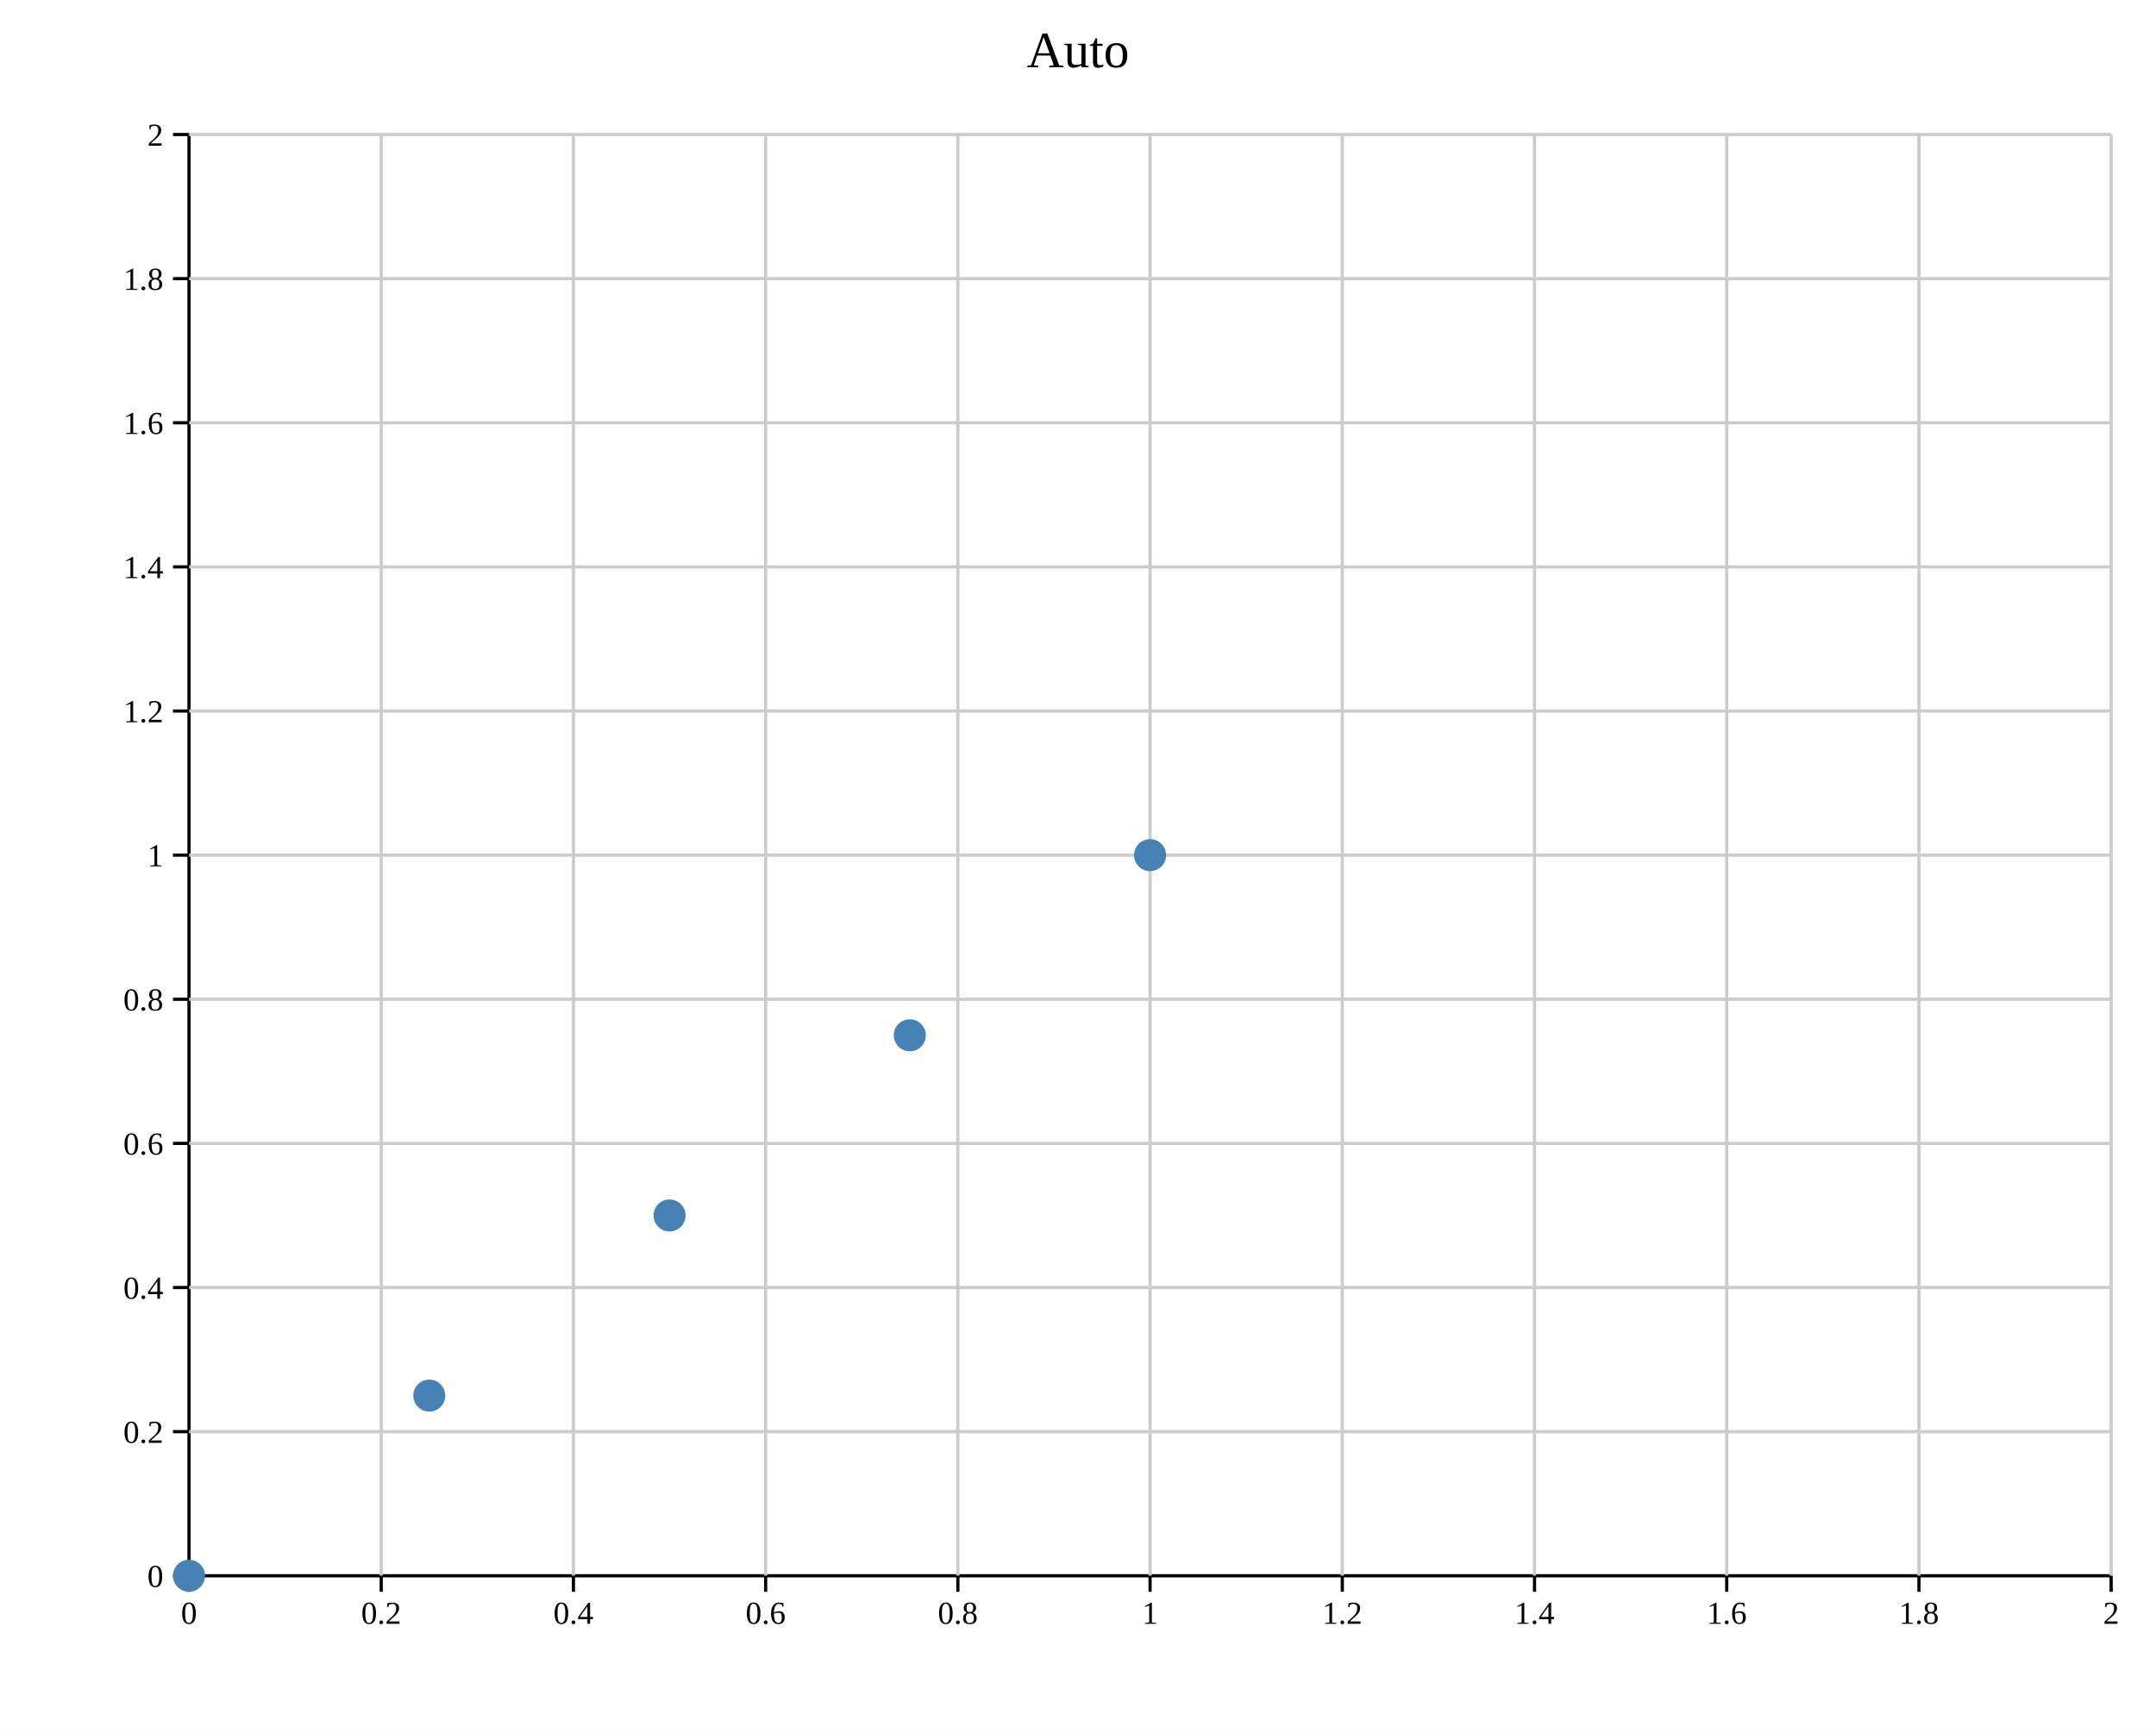
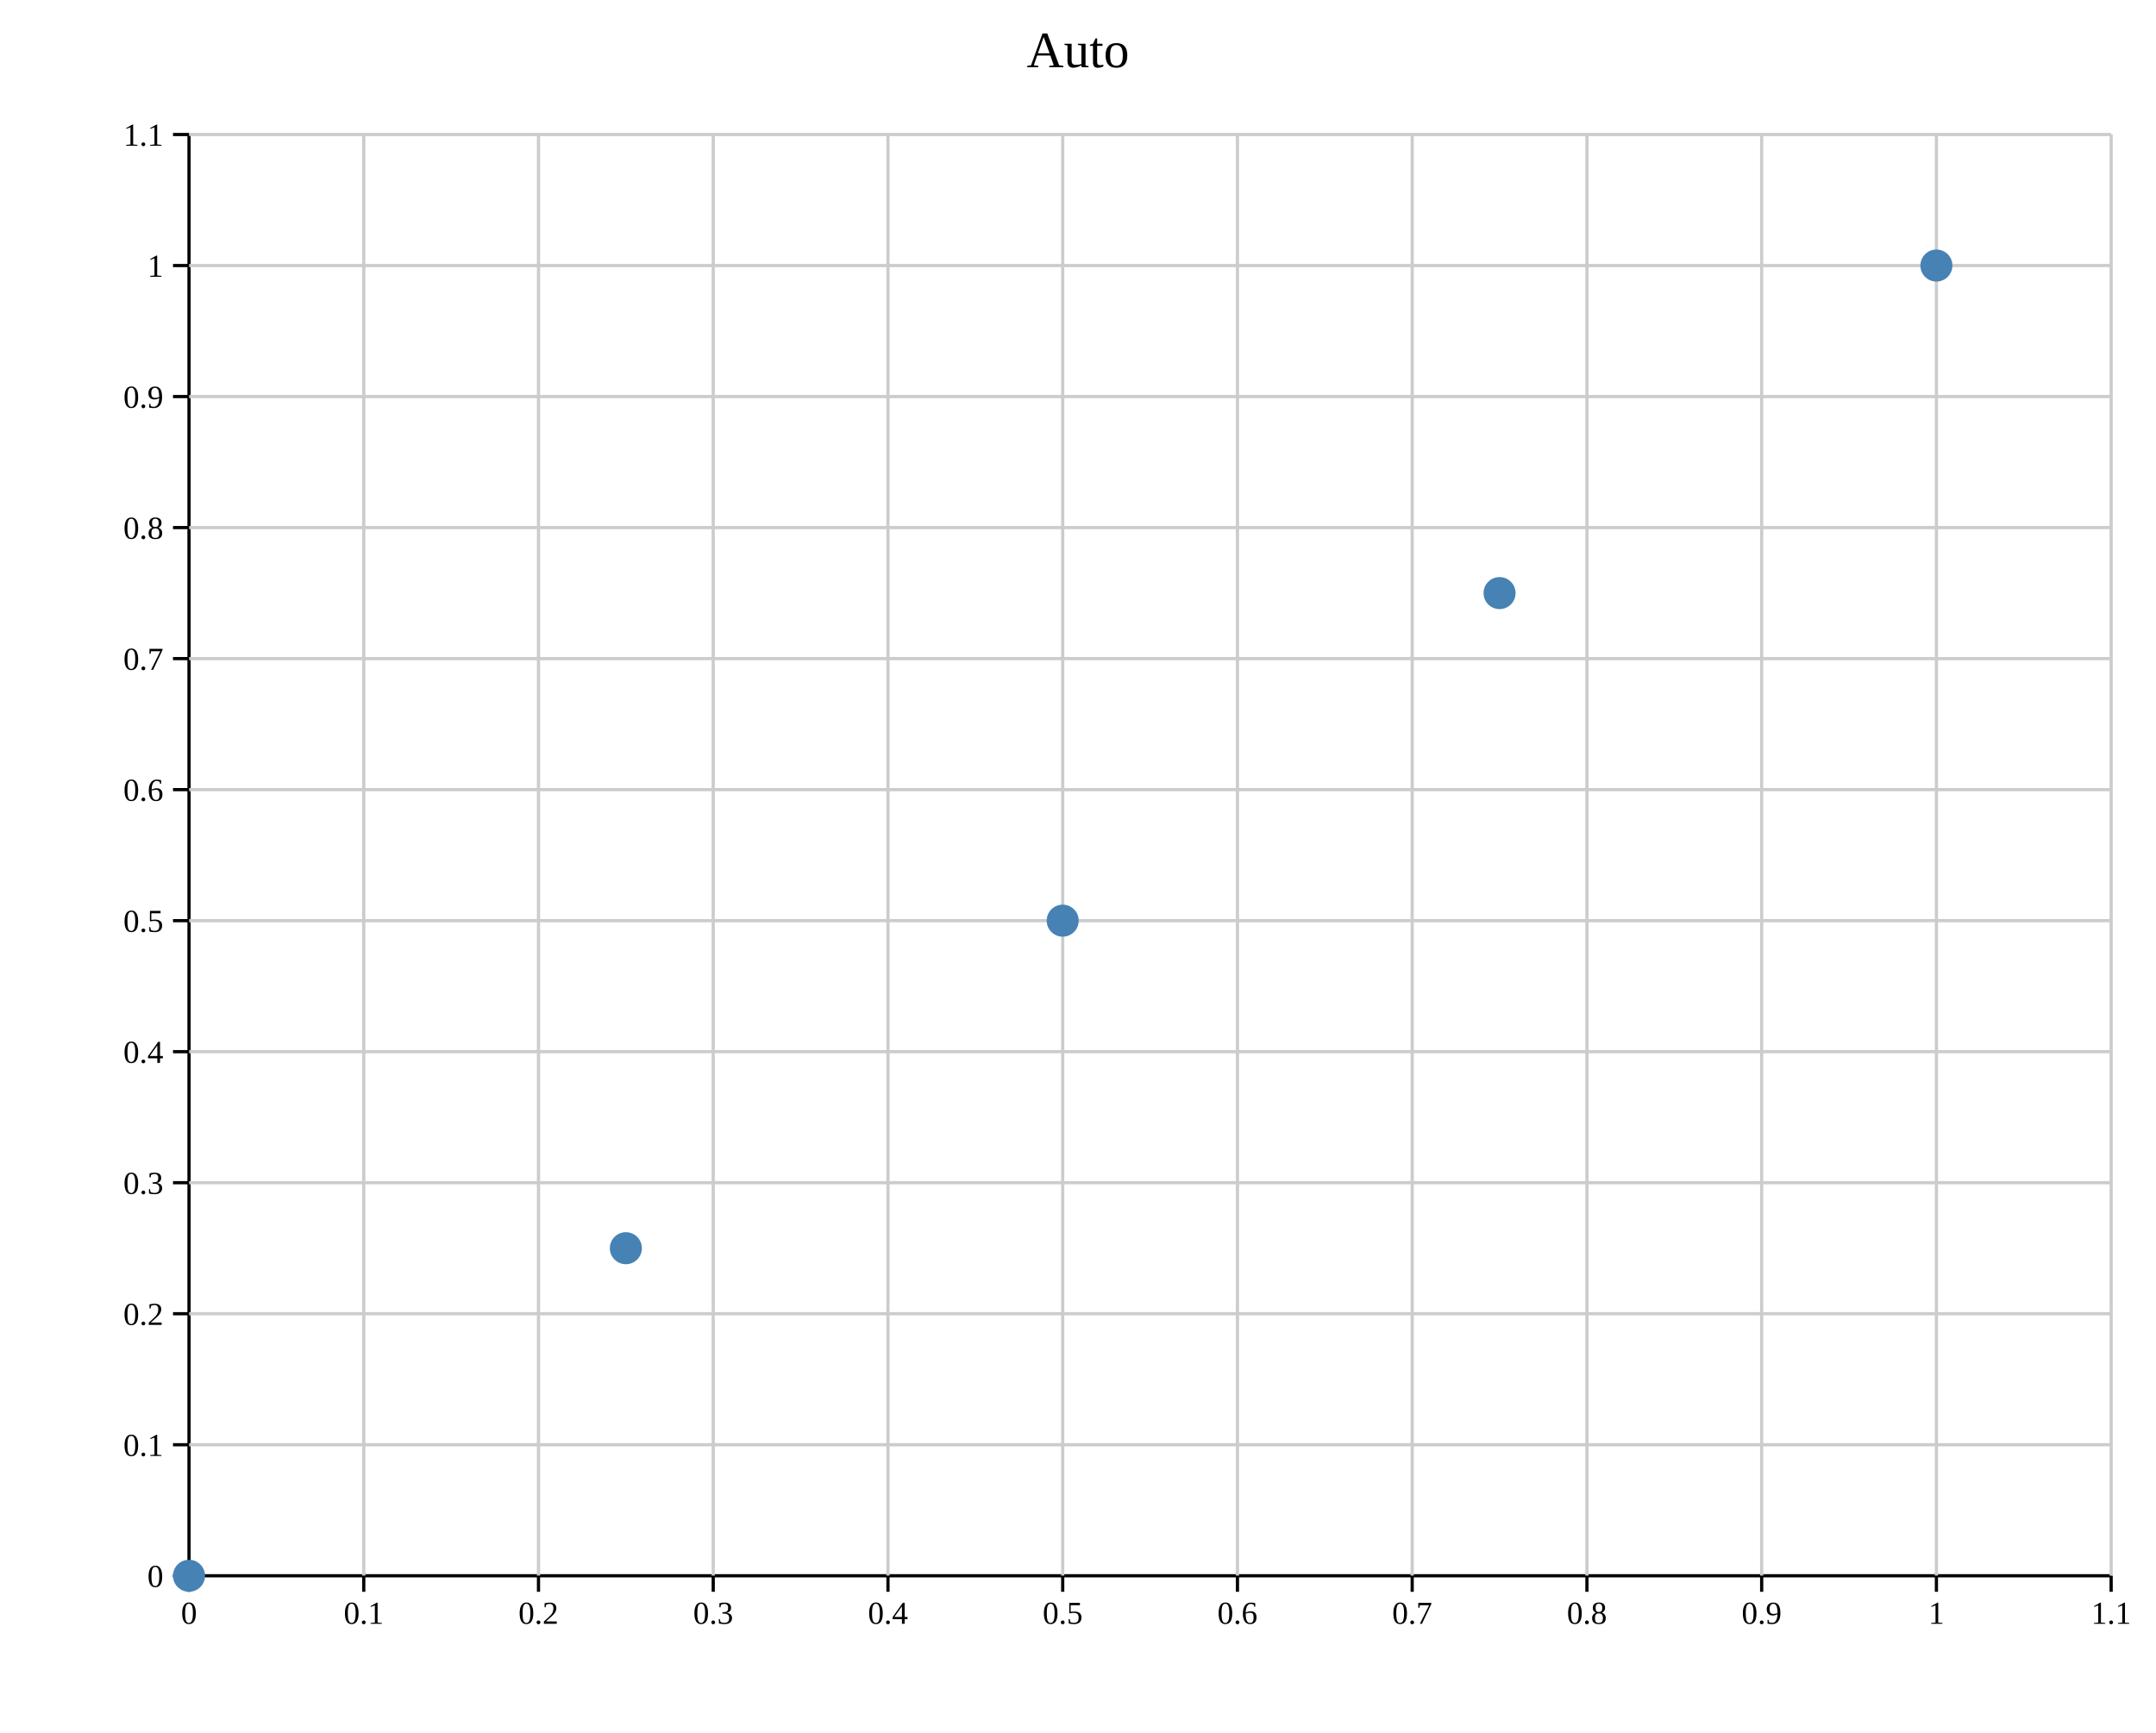
<svg xmlns="http://www.w3.org/2000/svg" width="673" height="541" fill="black">
  <rect width="100%" height="100%" fill="white" />
  <line x1="59" y1="492" x2="659" y2="492" stroke="black" stroke-width="1" />
  <line x1="59" y1="42" x2="59" y2="492" stroke="black" stroke-width="1" />
-   <line x1="119" y1="42" x2="119" y2="492" stroke="#ccc" stroke-width="1" />
-   <line x1="179" y1="42" x2="179" y2="492" stroke="#ccc" stroke-width="1" />
-   <line x1="239" y1="42" x2="239" y2="492" stroke="#ccc" stroke-width="1" />
-   <line x1="299" y1="42" x2="299" y2="492" stroke="#ccc" stroke-width="1" />
-   <line x1="359" y1="42" x2="359" y2="492" stroke="#ccc" stroke-width="1" />
-   <line x1="419" y1="42" x2="419" y2="492" stroke="#ccc" stroke-width="1" />
-   <line x1="479" y1="42" x2="479" y2="492" stroke="#ccc" stroke-width="1" />
-   <line x1="539" y1="42" x2="539" y2="492" stroke="#ccc" stroke-width="1" />
-   <line x1="599" y1="42" x2="599" y2="492" stroke="#ccc" stroke-width="1" />
+   <line x1="113.545" y1="42" x2="113.545" y2="492" stroke="#ccc" stroke-width="1" />
+   <line x1="168.091" y1="42" x2="168.091" y2="492" stroke="#ccc" stroke-width="1" />
+   <line x1="222.636" y1="42" x2="222.636" y2="492" stroke="#ccc" stroke-width="1" />
+   <line x1="277.182" y1="42" x2="277.182" y2="492" stroke="#ccc" stroke-width="1" />
+   <line x1="331.727" y1="42" x2="331.727" y2="492" stroke="#ccc" stroke-width="1" />
+   <line x1="386.273" y1="42" x2="386.273" y2="492" stroke="#ccc" stroke-width="1" />
+   <line x1="440.818" y1="42" x2="440.818" y2="492" stroke="#ccc" stroke-width="1" />
+   <line x1="495.364" y1="42" x2="495.364" y2="492" stroke="#ccc" stroke-width="1" />
+   <line x1="549.909" y1="42" x2="549.909" y2="492" stroke="#ccc" stroke-width="1" />
+   <line x1="604.455" y1="42" x2="604.455" y2="492" stroke="#ccc" stroke-width="1" />
  <line x1="659" y1="42" x2="659" y2="492" stroke="#ccc" stroke-width="1" />
-   <line x1="59" y1="447" x2="659" y2="447" stroke="#ccc" stroke-width="1" />
-   <line x1="59" y1="402" x2="659" y2="402" stroke="#ccc" stroke-width="1" />
-   <line x1="59" y1="357" x2="659" y2="357" stroke="#ccc" stroke-width="1" />
-   <line x1="59" y1="312" x2="659" y2="312" stroke="#ccc" stroke-width="1" />
-   <line x1="59" y1="267" x2="659" y2="267" stroke="#ccc" stroke-width="1" />
-   <line x1="59" y1="222" x2="659" y2="222" stroke="#ccc" stroke-width="1" />
-   <line x1="59" y1="177" x2="659" y2="177" stroke="#ccc" stroke-width="1" />
-   <line x1="59" y1="132" x2="659" y2="132" stroke="#ccc" stroke-width="1" />
-   <line x1="59" y1="87" x2="659" y2="87" stroke="#ccc" stroke-width="1" />
+   <line x1="59" y1="451.091" x2="659" y2="451.091" stroke="#ccc" stroke-width="1" />
+   <line x1="59" y1="410.182" x2="659" y2="410.182" stroke="#ccc" stroke-width="1" />
+   <line x1="59" y1="369.273" x2="659" y2="369.273" stroke="#ccc" stroke-width="1" />
+   <line x1="59" y1="328.364" x2="659" y2="328.364" stroke="#ccc" stroke-width="1" />
+   <line x1="59" y1="287.455" x2="659" y2="287.455" stroke="#ccc" stroke-width="1" />
+   <line x1="59" y1="246.545" x2="659" y2="246.545" stroke="#ccc" stroke-width="1" />
+   <line x1="59" y1="205.636" x2="659" y2="205.636" stroke="#ccc" stroke-width="1" />
+   <line x1="59" y1="164.727" x2="659" y2="164.727" stroke="#ccc" stroke-width="1" />
+   <line x1="59" y1="123.818" x2="659" y2="123.818" stroke="#ccc" stroke-width="1" />
+   <line x1="59" y1="82.909" x2="659" y2="82.909" stroke="#ccc" stroke-width="1" />
  <line x1="59" y1="42" x2="659" y2="42" stroke="#ccc" stroke-width="1" />
  <line x1="59" y1="492" x2="59" y2="497" stroke="black" stroke-width="1" />
  <text x="59" y="507" font-size="10" text-anchor="middle">0</text>
-   <line x1="119" y1="492" x2="119" y2="497" stroke="black" stroke-width="1" />
-   <text x="119" y="507" font-size="10" text-anchor="middle">0.2</text>
-   <line x1="179" y1="492" x2="179" y2="497" stroke="black" stroke-width="1" />
-   <text x="179" y="507" font-size="10" text-anchor="middle">0.4</text>
-   <line x1="239" y1="492" x2="239" y2="497" stroke="black" stroke-width="1" />
-   <text x="239" y="507" font-size="10" text-anchor="middle">0.6</text>
-   <line x1="299" y1="492" x2="299" y2="497" stroke="black" stroke-width="1" />
-   <text x="299" y="507" font-size="10" text-anchor="middle">0.8</text>
-   <line x1="359" y1="492" x2="359" y2="497" stroke="black" stroke-width="1" />
-   <text x="359" y="507" font-size="10" text-anchor="middle">1</text>
-   <line x1="419" y1="492" x2="419" y2="497" stroke="black" stroke-width="1" />
-   <text x="419" y="507" font-size="10" text-anchor="middle">1.2</text>
-   <line x1="479" y1="492" x2="479" y2="497" stroke="black" stroke-width="1" />
-   <text x="479" y="507" font-size="10" text-anchor="middle">1.4</text>
-   <line x1="539" y1="492" x2="539" y2="497" stroke="black" stroke-width="1" />
-   <text x="539" y="507" font-size="10" text-anchor="middle">1.6</text>
-   <line x1="599" y1="492" x2="599" y2="497" stroke="black" stroke-width="1" />
-   <text x="599" y="507" font-size="10" text-anchor="middle">1.8</text>
+   <line x1="113.545" y1="492" x2="113.545" y2="497" stroke="black" stroke-width="1" />
+   <text x="113.545" y="507" font-size="10" text-anchor="middle">0.1</text>
+   <line x1="168.091" y1="492" x2="168.091" y2="497" stroke="black" stroke-width="1" />
+   <text x="168.091" y="507" font-size="10" text-anchor="middle">0.2</text>
+   <line x1="222.636" y1="492" x2="222.636" y2="497" stroke="black" stroke-width="1" />
+   <text x="222.636" y="507" font-size="10" text-anchor="middle">0.3</text>
+   <line x1="277.182" y1="492" x2="277.182" y2="497" stroke="black" stroke-width="1" />
+   <text x="277.182" y="507" font-size="10" text-anchor="middle">0.4</text>
+   <line x1="331.727" y1="492" x2="331.727" y2="497" stroke="black" stroke-width="1" />
+   <text x="331.727" y="507" font-size="10" text-anchor="middle">0.5</text>
+   <line x1="386.273" y1="492" x2="386.273" y2="497" stroke="black" stroke-width="1" />
+   <text x="386.273" y="507" font-size="10" text-anchor="middle">0.6</text>
+   <line x1="440.818" y1="492" x2="440.818" y2="497" stroke="black" stroke-width="1" />
+   <text x="440.818" y="507" font-size="10" text-anchor="middle">0.7</text>
+   <line x1="495.364" y1="492" x2="495.364" y2="497" stroke="black" stroke-width="1" />
+   <text x="495.364" y="507" font-size="10" text-anchor="middle">0.8</text>
+   <line x1="549.909" y1="492" x2="549.909" y2="497" stroke="black" stroke-width="1" />
+   <text x="549.909" y="507" font-size="10" text-anchor="middle">0.9</text>
+   <line x1="604.455" y1="492" x2="604.455" y2="497" stroke="black" stroke-width="1" />
+   <text x="604.455" y="507" font-size="10" text-anchor="middle">1</text>
  <line x1="659" y1="492" x2="659" y2="497" stroke="black" stroke-width="1" />
-   <text x="659" y="507" font-size="10" text-anchor="middle">2</text>
+   <text x="659" y="507" font-size="10" text-anchor="middle">1.1</text>
  <line x1="54" y1="492" x2="59" y2="492" stroke="black" stroke-width="1" />
  <text x="51" y="495.5" font-size="10" text-anchor="end">0</text>
-   <line x1="54" y1="447" x2="59" y2="447" stroke="black" stroke-width="1" />
-   <text x="51" y="450.5" font-size="10" text-anchor="end">0.2</text>
-   <line x1="54" y1="402" x2="59" y2="402" stroke="black" stroke-width="1" />
-   <text x="51" y="405.5" font-size="10" text-anchor="end">0.4</text>
-   <line x1="54" y1="357" x2="59" y2="357" stroke="black" stroke-width="1" />
-   <text x="51" y="360.5" font-size="10" text-anchor="end">0.6</text>
-   <line x1="54" y1="312" x2="59" y2="312" stroke="black" stroke-width="1" />
-   <text x="51" y="315.5" font-size="10" text-anchor="end">0.8</text>
-   <line x1="54" y1="267" x2="59" y2="267" stroke="black" stroke-width="1" />
-   <text x="51" y="270.5" font-size="10" text-anchor="end">1</text>
-   <line x1="54" y1="222" x2="59" y2="222" stroke="black" stroke-width="1" />
-   <text x="51" y="225.5" font-size="10" text-anchor="end">1.2</text>
-   <line x1="54" y1="177" x2="59" y2="177" stroke="black" stroke-width="1" />
-   <text x="51" y="180.5" font-size="10" text-anchor="end">1.4</text>
-   <line x1="54" y1="132" x2="59" y2="132" stroke="black" stroke-width="1" />
-   <text x="51" y="135.5" font-size="10" text-anchor="end">1.6</text>
-   <line x1="54" y1="87" x2="59" y2="87" stroke="black" stroke-width="1" />
-   <text x="51" y="90.5" font-size="10" text-anchor="end">1.8</text>
+   <line x1="54" y1="451.091" x2="59" y2="451.091" stroke="black" stroke-width="1" />
+   <text x="51" y="454.591" font-size="10" text-anchor="end">0.1</text>
+   <line x1="54" y1="410.182" x2="59" y2="410.182" stroke="black" stroke-width="1" />
+   <text x="51" y="413.682" font-size="10" text-anchor="end">0.2</text>
+   <line x1="54" y1="369.273" x2="59" y2="369.273" stroke="black" stroke-width="1" />
+   <text x="51" y="372.773" font-size="10" text-anchor="end">0.3</text>
+   <line x1="54" y1="328.364" x2="59" y2="328.364" stroke="black" stroke-width="1" />
+   <text x="51" y="331.864" font-size="10" text-anchor="end">0.4</text>
+   <line x1="54" y1="287.455" x2="59" y2="287.455" stroke="black" stroke-width="1" />
+   <text x="51" y="290.955" font-size="10" text-anchor="end">0.5</text>
+   <line x1="54" y1="246.545" x2="59" y2="246.545" stroke="black" stroke-width="1" />
+   <text x="51" y="250.045" font-size="10" text-anchor="end">0.6</text>
+   <line x1="54" y1="205.636" x2="59" y2="205.636" stroke="black" stroke-width="1" />
+   <text x="51" y="209.136" font-size="10" text-anchor="end">0.7</text>
+   <line x1="54" y1="164.727" x2="59" y2="164.727" stroke="black" stroke-width="1" />
+   <text x="51" y="168.227" font-size="10" text-anchor="end">0.8</text>
+   <line x1="54" y1="123.818" x2="59" y2="123.818" stroke="black" stroke-width="1" />
+   <text x="51" y="127.318" font-size="10" text-anchor="end">0.9</text>
+   <line x1="54" y1="82.909" x2="59" y2="82.909" stroke="black" stroke-width="1" />
+   <text x="51" y="86.409" font-size="10" text-anchor="end">1</text>
  <line x1="54" y1="42" x2="59" y2="42" stroke="black" stroke-width="1" />
-   <text x="51" y="45.5" font-size="10" text-anchor="end">2</text>
+   <text x="51" y="45.5" font-size="10" text-anchor="end">1.1</text>
  <text x="336.5" y="21" font-size="16" text-anchor="middle">Auto</text>
  <circle cx="59" cy="492" r="5" fill="steelblue" />
-   <circle cx="134" cy="435.75" r="5" fill="steelblue" />
-   <circle cx="209" cy="379.5" r="5" fill="steelblue" />
-   <circle cx="284" cy="323.25" r="5" fill="steelblue" />
-   <circle cx="359" cy="267" r="5" fill="steelblue" />
+   <circle cx="195.364" cy="389.727" r="5" fill="steelblue" />
+   <circle cx="331.727" cy="287.455" r="5" fill="steelblue" />
+   <circle cx="468.091" cy="185.182" r="5" fill="steelblue" />
+   <circle cx="604.455" cy="82.909" r="5" fill="steelblue" />
</svg>
